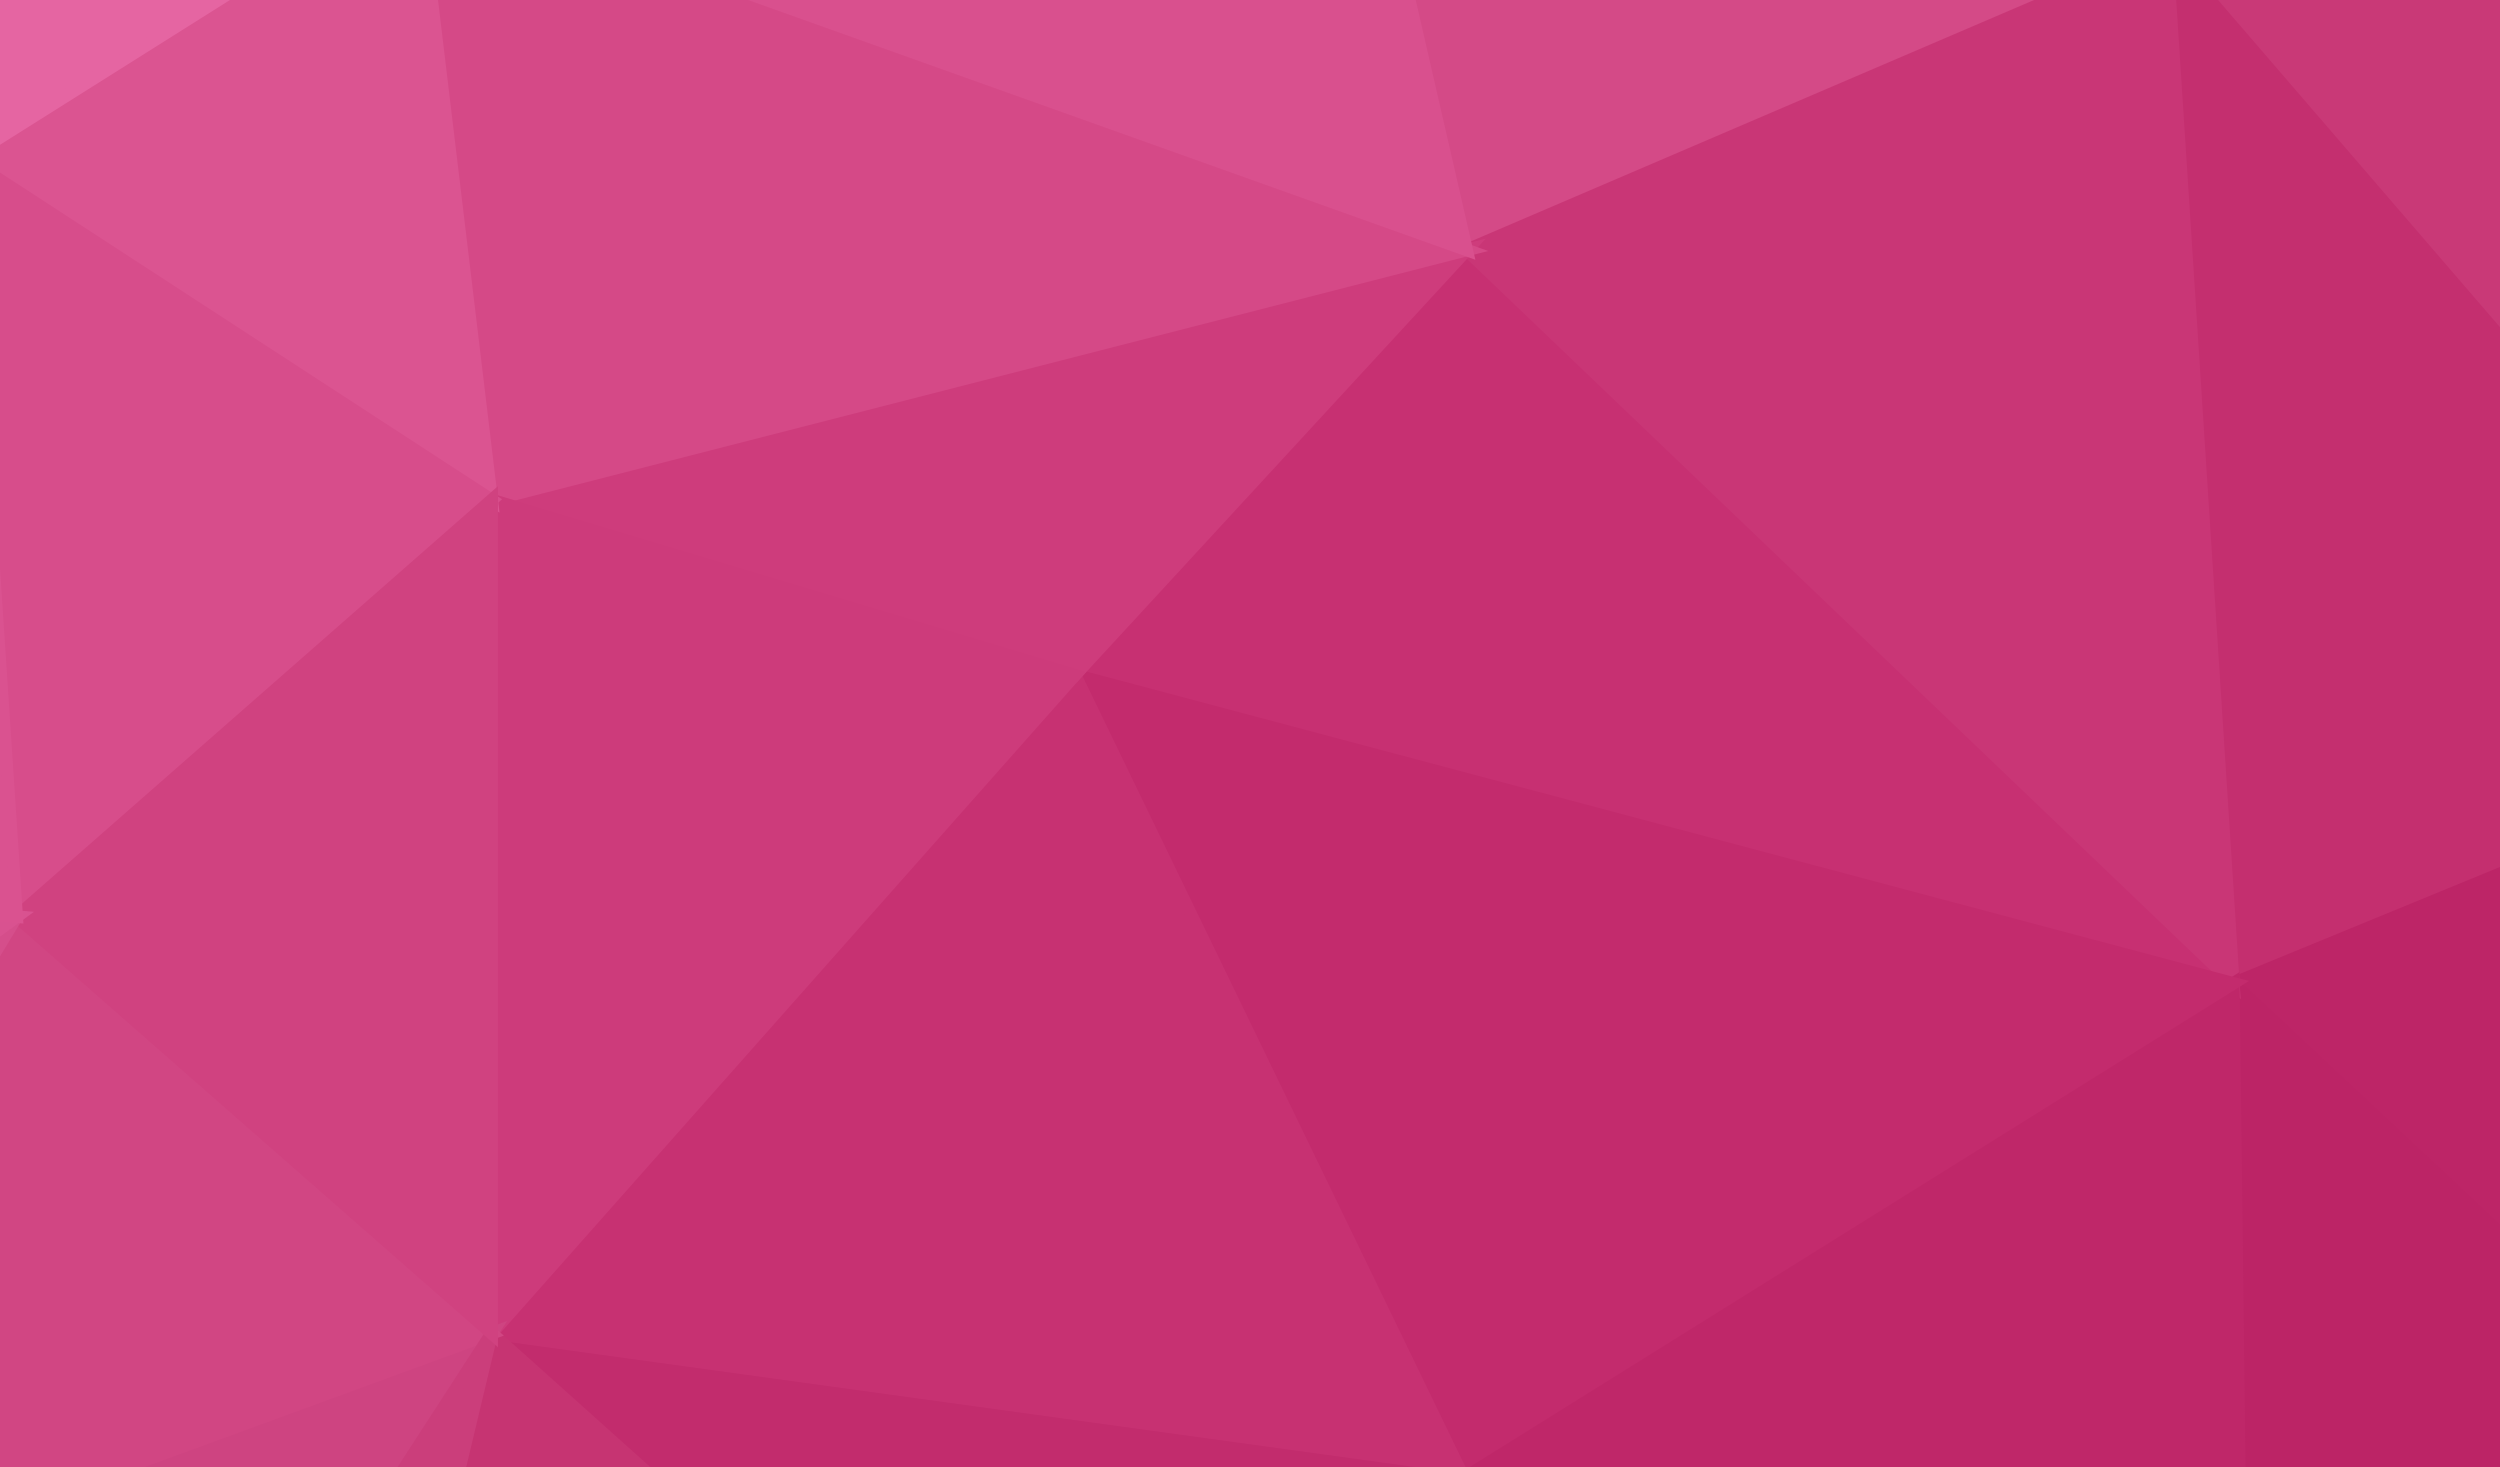
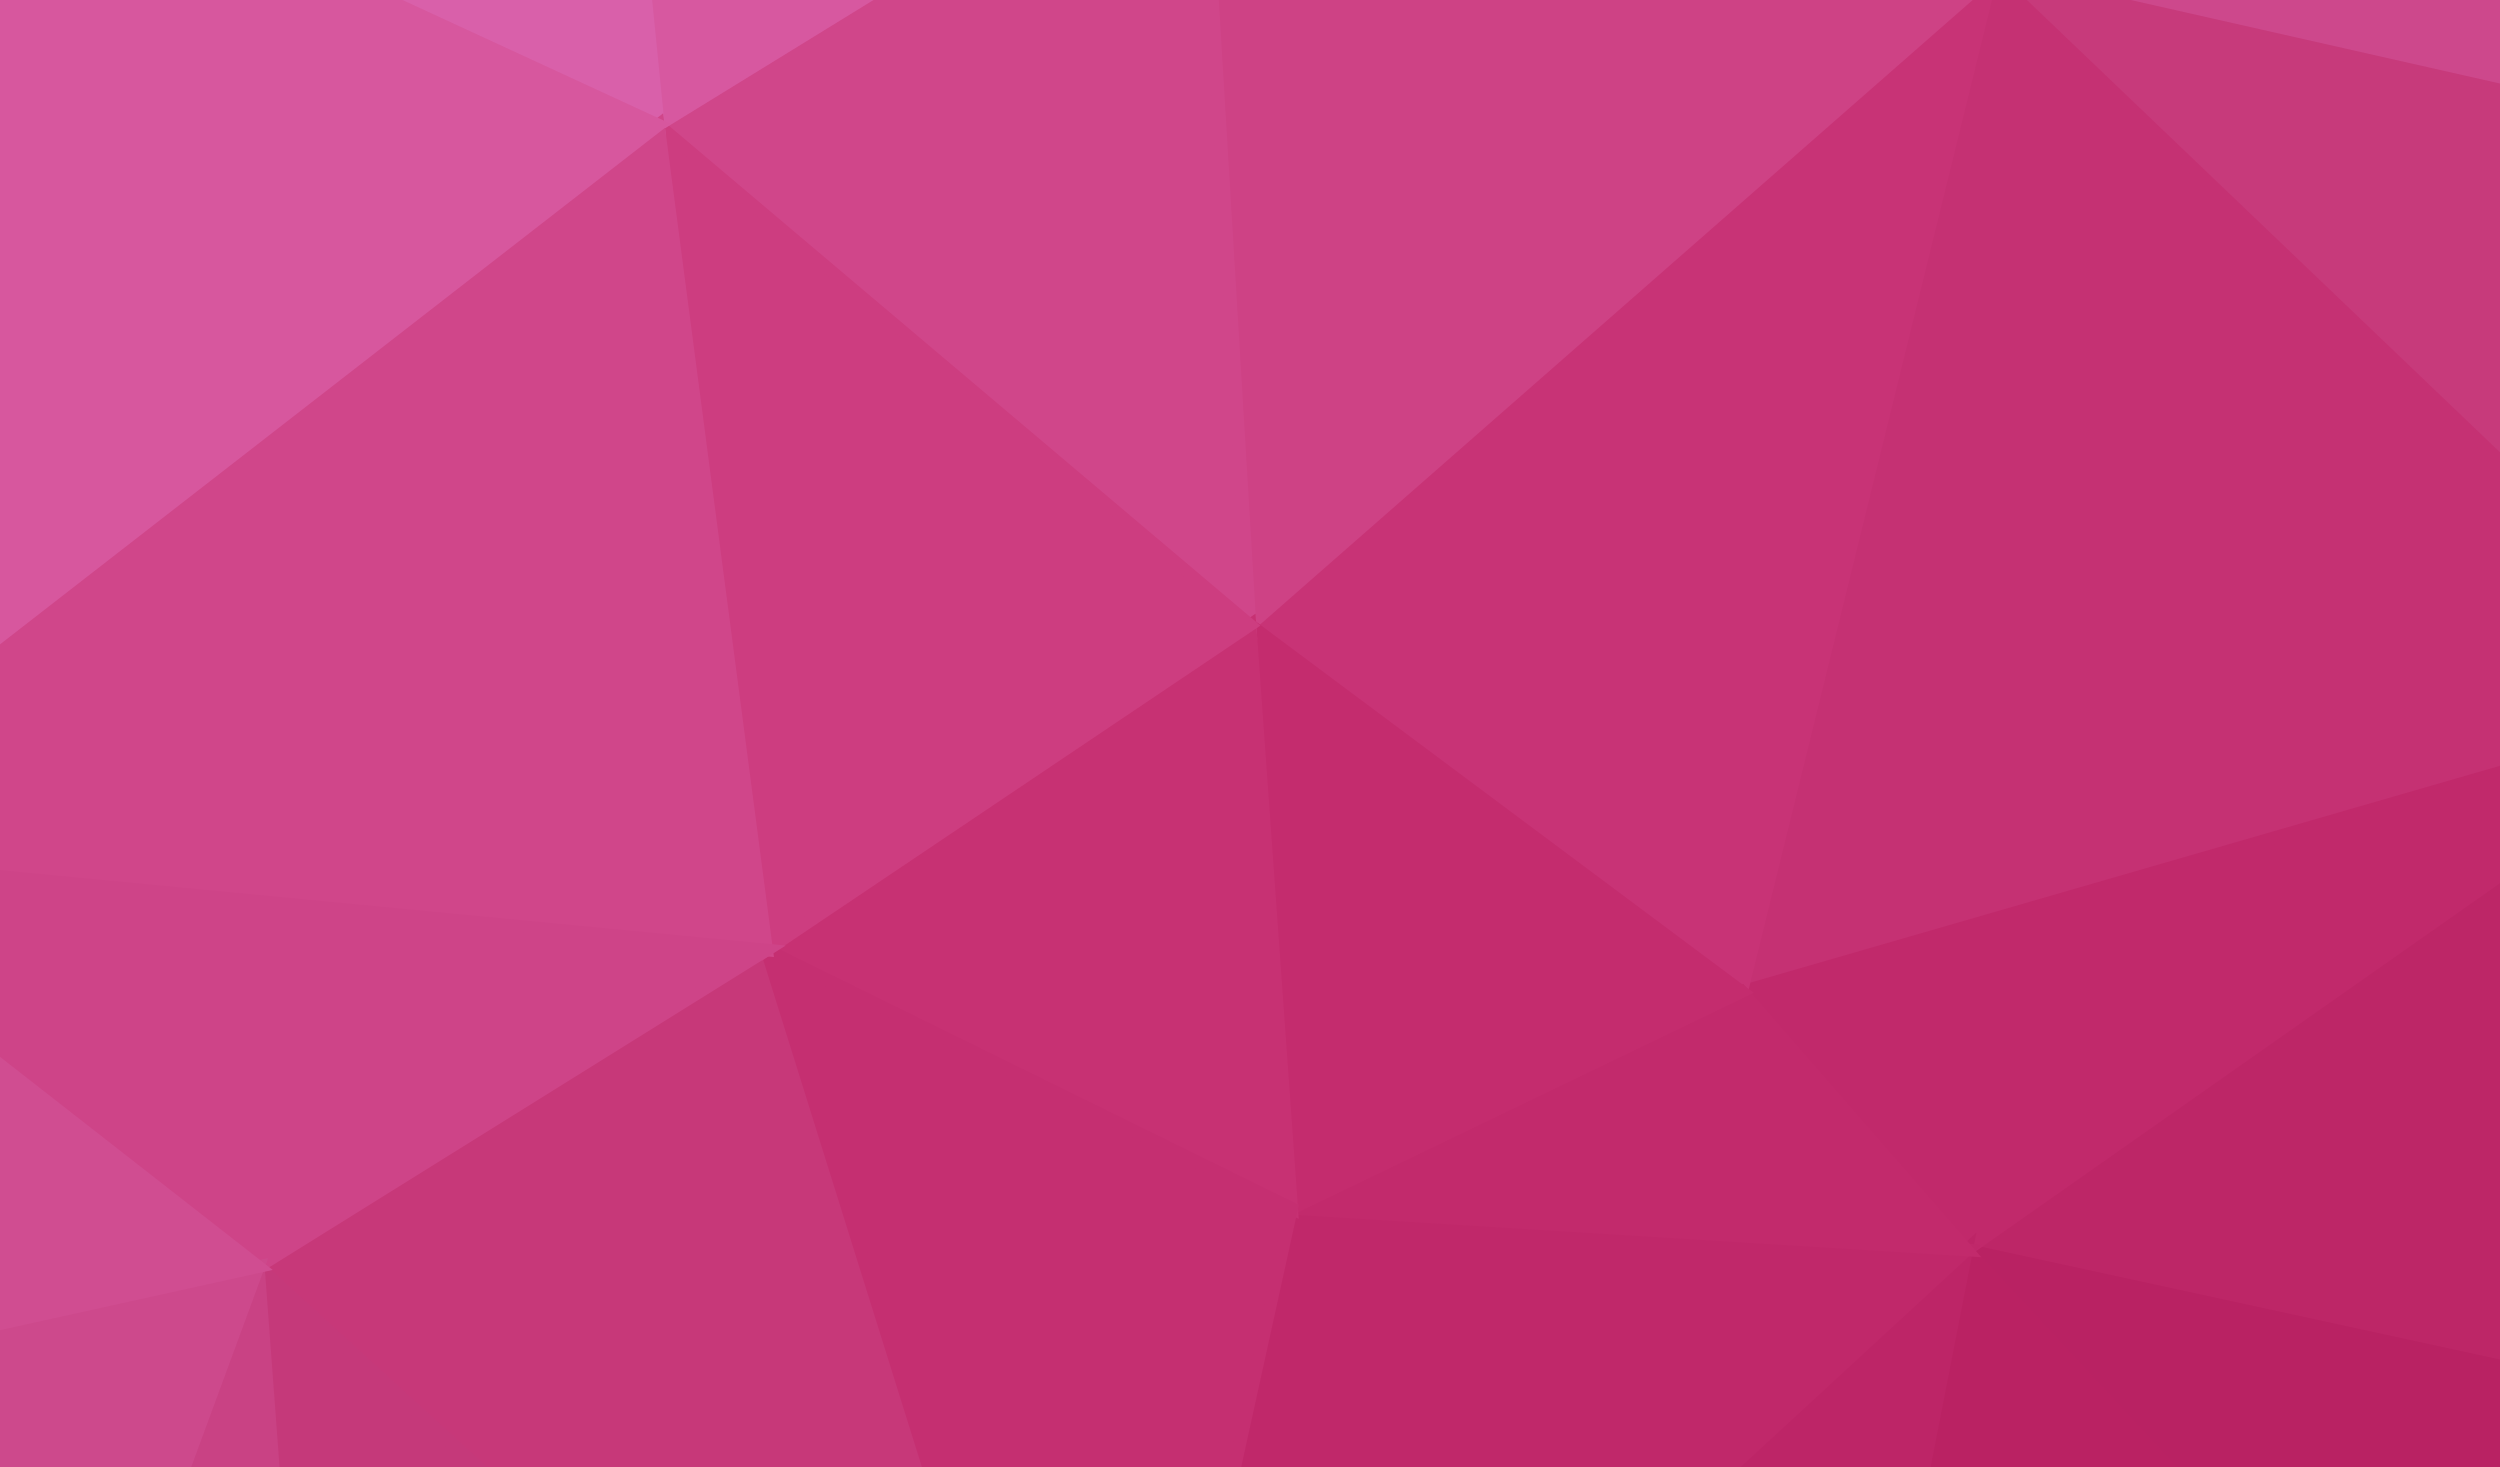
<svg xmlns="http://www.w3.org/2000/svg" width="300" height="176">
-   <path d="M-50,-96L145,-105L330,-123Z" fill="#e15f9d" stroke="#e15f9d" stroke-width="1.51" />
-   <path d="M145,-105L253,-95L330,-123Z" fill="#dd5b97" stroke="#dd5b97" stroke-width="1.51" />
-   <path d="M387,-28L331,1L428,83Z" fill="#c73976" stroke="#c73976" stroke-width="1.51" />
-   <path d="M331,1L341,88L428,83Z" fill="#c22f6e" stroke="#c22f6e" stroke-width="1.51" />
-   <path d="M341,88L405,149L428,83Z" fill="#bc2466" stroke="#bc2466" stroke-width="1.51" />
-   <path d="M389,-106L387,-28L428,83Z" fill="#ca417d" stroke="#ca417d" stroke-width="1.51" />
-   <path d="M335,253L240,298L430,255Z" fill="#b51d5f" stroke="#b51d5f" stroke-width="1.51" />
-   <path d="M405,149L346,191L430,255Z" fill="#b61f60" stroke="#b61f60" stroke-width="1.51" />
-   <path d="M346,191L335,253L430,255Z" fill="#b51e5f" stroke="#b51e5f" stroke-width="1.51" />
-   <path d="M428,83L405,149L430,255Z" fill="#b71f61" stroke="#b71f61" stroke-width="1.51" />
-   <path d="M341,88L346,191L405,149Z" fill="#bb2365" stroke="#bb2365" stroke-width="1.51" />
-   <path d="M38,248L-89,285L240,298Z" fill="#c43673" stroke="#c43673" stroke-width="1.51" />
-   <path d="M330,-123L331,1L387,-28Z" fill="#d24b86" stroke="#d24b86" stroke-width="1.51" />
-   <path d="M330,-123L387,-28L389,-106Z" fill="#d5528d" stroke="#d5528d" stroke-width="1.51" />
-   <path d="M-50,-96L56,-86L145,-105Z" fill="#e86aa9" stroke="#e86aa9" stroke-width="1.51" />
-   <path d="M330,-123L253,-95L331,1Z" fill="#d6518d" stroke="#d6518d" stroke-width="1.51" />
-   <path d="M253,-95L260,-6L331,1Z" fill="#d14985" stroke="#d14985" stroke-width="1.51" />
-   <path d="M331,1L260,-6L341,88Z" fill="#c93977" stroke="#c93977" stroke-width="1.51" />
-   <path d="M260,-6L268,118L341,88Z" fill="#c42f6f" stroke="#c42f6f" stroke-width="1.51" />
-   <path d="M269,200L335,253L346,191Z" fill="#b82162" stroke="#b82162" stroke-width="1.51" />
-   <path d="M341,88L268,118L346,191Z" fill="#bd2567" stroke="#bd2567" stroke-width="1.51" />
-   <path d="M268,118L269,200L346,191Z" fill="#bc2466" stroke="#bc2466" stroke-width="1.51" />
-   <path d="M269,200L240,298L335,253Z" fill="#b82062" stroke="#b82062" stroke-width="1.51" />
-   <path d="M165,255L38,248L240,298Z" fill="#bc2567" stroke="#bc2567" stroke-width="1.51" />
-   <path d="M253,-95L145,-105L260,-6Z" fill="#d95390" stroke="#d95390" stroke-width="1.51" />
-   <path d="M145,-105L176,30L260,-6Z" fill="#d44a87" stroke="#d44a87" stroke-width="1.51" />
-   <path d="M176,30L129,81L268,118Z" fill="#c73072" stroke="#c73072" stroke-width="1.51" />
-   <path d="M260,-6L176,30L268,118Z" fill="#c93676" stroke="#c93676" stroke-width="1.51" />
-   <path d="M165,255L240,298L269,200Z" fill="#ba2264" stroke="#ba2264" stroke-width="1.51" />
-   <path d="M175,176L165,255L269,200Z" fill="#be2668" stroke="#be2668" stroke-width="1.51" />
-   <path d="M268,118L175,176L269,200Z" fill="#bf2769" stroke="#bf2769" stroke-width="1.51" />
-   <path d="M129,81L175,176L268,118Z" fill="#c32b6d" stroke="#c32b6d" stroke-width="1.51" />
-   <path d="M2,248L-89,285L38,248Z" fill="#cd4580" stroke="#cd4580" stroke-width="1.51" />
-   <path d="M56,-86L50,-15L145,-105Z" fill="#e2609d" stroke="#e2609d" stroke-width="1.51" />
-   <path d="M59,160L165,255L175,176Z" fill="#c22c6d" stroke="#c22c6d" stroke-width="1.51" />
-   <path d="M129,81L59,160L175,176Z" fill="#c73172" stroke="#c73172" stroke-width="1.51" />
-   <path d="M59,60L129,81L176,30Z" fill="#ce3c7c" stroke="#ce3c7c" stroke-width="1.51" />
-   <path d="M50,-15L59,60L176,30Z" fill="#d54987" stroke="#d54987" stroke-width="1.51" />
-   <path d="M145,-105L50,-15L176,30Z" fill="#d9508e" stroke="#d9508e" stroke-width="1.51" />
-   <path d="M59,160L38,248L165,255Z" fill="#c63472" stroke="#c63472" stroke-width="1.51" />
-   <path d="M59,60L59,160L129,81Z" fill="#cd3b7b" stroke="#cd3b7b" stroke-width="1.51" />
-   <path d="M-50,-96L50,-15L56,-86Z" fill="#e769a7" stroke="#e769a7" stroke-width="1.51" />
-   <path d="M-53,201L2,248L59,160Z" fill="#ce4481" stroke="#ce4481" stroke-width="1.51" />
-   <path d="M2,110L-53,201L59,160Z" fill="#d14683" stroke="#d14683" stroke-width="1.51" />
-   <path d="M2,248L38,248L59,160Z" fill="#cb3e7b" stroke="#cb3e7b" stroke-width="1.51" />
-   <path d="M50,-15L-4,19L59,60Z" fill="#db5491" stroke="#db5491" stroke-width="1.51" />
-   <path d="M-4,19L2,110L59,60Z" fill="#d74d8b" stroke="#d74d8b" stroke-width="1.51" />
-   <path d="M2,110L59,160L59,60Z" fill="#d04280" stroke="#d04280" stroke-width="1.51" />
-   <path d="M-50,-96L-4,19L50,-15Z" fill="#e565a2" stroke="#e565a2" stroke-width="1.51" />
-   <path d="M-50,-96L-125,-12L-4,19Z" fill="#ea6dab" stroke="#ea6dab" stroke-width="1.51" />
-   <path d="M-91,178L-53,201L2,110Z" fill="#d54e8b" stroke="#d54e8b" stroke-width="1.51" />
-   <path d="M-105,101L-91,178L2,110Z" fill="#d95290" stroke="#d95290" stroke-width="1.51" />
-   <path d="M-4,19L-105,101L2,110Z" fill="#da5290" stroke="#da5290" stroke-width="1.51" />
-   <path d="M-53,201L-89,285L2,248Z" fill="#d14b86" stroke="#d14b86" stroke-width="1.51" />
-   <path d="M-125,-12L-105,101L-4,19Z" fill="#e362a0" stroke="#e362a0" stroke-width="1.51" />
-   <path d="M-91,178L-89,285L-53,201Z" fill="#d5508c" stroke="#d5508c" stroke-width="1.51" />
-   <path d="M-134,-85L-125,-12L-50,-96Z" fill="#f27bba" stroke="#f27bba" stroke-width="1.51" />
-   <path d="M-105,101L-125,-12L-89,285Z" fill="#dd5996" stroke="#dd5996" stroke-width="1.51" />
-   <path d="M-91,178L-105,101L-89,285Z" fill="#d85491" stroke="#d85491" stroke-width="1.51" />
+   <path d="M40,273L-109,285L209,288Z" fill="#c43b7b" stroke="#c43b7b" stroke-width="1.51" />
+   <path d="M401,70L351,175L435,199Z" fill="#b92263" stroke="#b92263" stroke-width="1.51" />
+   <path d="M434,-23L401,70L435,199Z" fill="#bc2667" stroke="#bc2667" stroke-width="1.51" />
+   <path d="M116,-112L235,-93L447,-70Z" fill="#d45aa2" stroke="#d45aa2" stroke-width="1.51" />
+   <path d="M235,-93L298,-79L447,-70Z" fill="#d1559c" stroke="#d1559c" stroke-width="1.51" />
+   <path d="M298,-79L434,-23L447,-70Z" fill="#cc4e92" stroke="#cc4e92" stroke-width="1.51" />
+   <path d="M434,-23L435,199L447,-70Z" fill="#c13474" stroke="#c13474" stroke-width="1.51" />
+   <path d="M435,199L435,234L447,-70Z" fill="#b92263" stroke="#b92263" stroke-width="1.51" />
+   <path d="M323,16L401,70L434,-23Z" fill="#c4397a" stroke="#c4397a" stroke-width="1.51" />
+   <path d="M298,-79L323,16L434,-23Z" fill="#cb488b" stroke="#cb488b" stroke-width="1.51" />
+   <path d="M435,199L351,175L435,234Z" fill="#b61e60" stroke="#b61e60" stroke-width="1.51" />
+   <path d="M351,175L355,278L435,234Z" fill="#b51e5f" stroke="#b51e5f" stroke-width="1.51" />
+   <path d="M330,84L351,175L401,70Z" fill="#bd2566" stroke="#bd2566" stroke-width="1.51" />
+   <path d="M323,16L330,84L401,70Z" fill="#c23071" stroke="#c23071" stroke-width="1.51" />
+   <path d="M330,84L236,150L351,175Z" fill="#bd2667" stroke="#bd2667" stroke-width="1.51" />
+   <path d="M351,175L236,150L355,278Z" fill="#b92263" stroke="#b92263" stroke-width="1.51" />
+   <path d="M236,150L209,288L355,278Z" fill="#ba2263" stroke="#ba2263" stroke-width="1.51" />
+   <path d="M298,-79L239,-3L323,16Z" fill="#cd488c" stroke="#cd488c" stroke-width="1.51" />
+   <path d="M323,16L239,-3L330,84Z" fill="#c73a7b" stroke="#c73a7b" stroke-width="1.51" />
+   <path d="M239,-3L209,119L330,84Z" fill="#c53173" stroke="#c53173" stroke-width="1.51" />
+   <path d="M209,119L236,150L330,84Z" fill="#c1296b" stroke="#c1296b" stroke-width="1.51" />
+   <path d="M235,-93L239,-3L298,-79Z" fill="#d15298" stroke="#d15298" stroke-width="1.51" />
+   <path d="M133,245L209,288L236,150Z" fill="#bd2567" stroke="#bd2567" stroke-width="1.51" />
+   <path d="M155,145L133,245L236,150Z" fill="#c0286a" stroke="#c0286a" stroke-width="1.51" />
+   <path d="M150,75L209,119L239,-3Z" fill="#c83376" stroke="#c83376" stroke-width="1.51" />
+   <path d="M144,-25L150,75L239,-3Z" fill="#ce4285" stroke="#ce4285" stroke-width="1.51" />
+   <path d="M235,-93L144,-25L239,-3Z" fill="#d24f94" stroke="#d24f94" stroke-width="1.51" />
+   <path d="M209,119L155,145L236,150Z" fill="#c22a6c" stroke="#c22a6c" stroke-width="1.51" />
+   <path d="M116,-112L144,-25L235,-93Z" fill="#d759a2" stroke="#d759a2" stroke-width="1.51" />
+   <path d="M-11,266L-109,285L40,273Z" fill="#c9488b" stroke="#c9488b" stroke-width="1.51" />
+   <path d="M150,75L155,145L209,119Z" fill="#c42c6e" stroke="#c42c6e" stroke-width="1.51" />
+   <path d="M133,245L40,273L209,288Z" fill="#bf2a6b" stroke="#bf2a6b" stroke-width="1.51" />
+   <path d="M-47,-102L69,-85L116,-112Z" fill="#df71c1" stroke="#df71c1" stroke-width="1.51" />
+   <path d="M92,114L31,152L133,245Z" fill="#c73879" stroke="#c73879" stroke-width="1.51" />
+   <path d="M116,-112L69,-85L144,-25Z" fill="#d960ab" stroke="#d960ab" stroke-width="1.51" />
+   <path d="M144,-25L79,15L150,75Z" fill="#d0468a" stroke="#d0468a" stroke-width="1.51" />
+   <path d="M150,75L92,114L155,145Z" fill="#c73173" stroke="#c73173" stroke-width="1.51" />
+   <path d="M92,114L133,245L155,145Z" fill="#c52f71" stroke="#c52f71" stroke-width="1.51" />
+   <path d="M79,15L92,114L150,75Z" fill="#cd3d80" stroke="#cd3d80" stroke-width="1.51" />
+   <path d="M69,-85L79,15L144,-25Z" fill="#d758a0" stroke="#d758a0" stroke-width="1.51" />
+   <path d="M31,152L40,273L133,245Z" fill="#c5397a" stroke="#c5397a" stroke-width="1.51" />
+   <path d="M69,-85L1,-21L79,15Z" fill="#d960aa" stroke="#d960aa" stroke-width="1.51" />
+   <path d="M79,15L-33,102L92,114Z" fill="#d0468a" stroke="#d0468a" stroke-width="1.51" />
+   <path d="M-33,102L31,152L92,114Z" fill="#ce4488" stroke="#ce4488" stroke-width="1.51" />
+   <path d="M31,152L-11,266L40,273Z" fill="#c94284" stroke="#c94284" stroke-width="1.51" />
+   <path d="M1,-21L-33,102L79,15Z" fill="#d7579e" stroke="#d7579e" stroke-width="1.51" />
+   <path d="M-47,-102L1,-21L69,-85Z" fill="#df70c0" stroke="#df70c0" stroke-width="1.51" />
+   <path d="M-46,169L-11,266L31,152Z" fill="#cd498c" stroke="#cd498c" stroke-width="1.51" />
+   <path d="M-33,102L-46,169L31,152Z" fill="#d04d91" stroke="#d04d91" stroke-width="1.51" />
+   <path d="M-117,9L-114,64L-33,102Z" fill="#da62ad" stroke="#da62ad" stroke-width="1.51" />
+   <path d="M-117,9L-33,102L1,-21Z" fill="#db62ae" stroke="#db62ae" stroke-width="1.51" />
+   <path d="M-47,-102L-117,9L1,-21Z" fill="#e073c4" stroke="#e073c4" stroke-width="1.51" />
+   <path d="M-137,-66L-117,9L-47,-102Z" fill="#e37ed4" stroke="#e37ed4" stroke-width="1.51" />
+   <path d="M-46,169L-109,285L-11,266Z" fill="#cd4f93" stroke="#cd4f93" stroke-width="1.51" />
+   <path d="M-110,165L-109,285L-46,169Z" fill="#d1569d" stroke="#d1569d" stroke-width="1.51" />
+   <path d="M-110,165L-46,169L-33,102Z" fill="#d3549b" stroke="#d3549b" stroke-width="1.51" />
+   <path d="M-114,64L-110,165L-33,102Z" fill="#d65aa2" stroke="#d65aa2" stroke-width="1.51" />
+   <path d="M-110,165L-137,-66L-109,285Z" fill="#d75ea8" stroke="#d75ea8" stroke-width="1.51" />
+   <path d="M-114,64L-137,-66L-110,165Z" fill="#dc68b6" stroke="#dc68b6" stroke-width="1.51" />
+   <path d="M-117,9L-137,-66L-114,64Z" fill="#e174c7" stroke="#e174c7" stroke-width="1.51" />
</svg>
